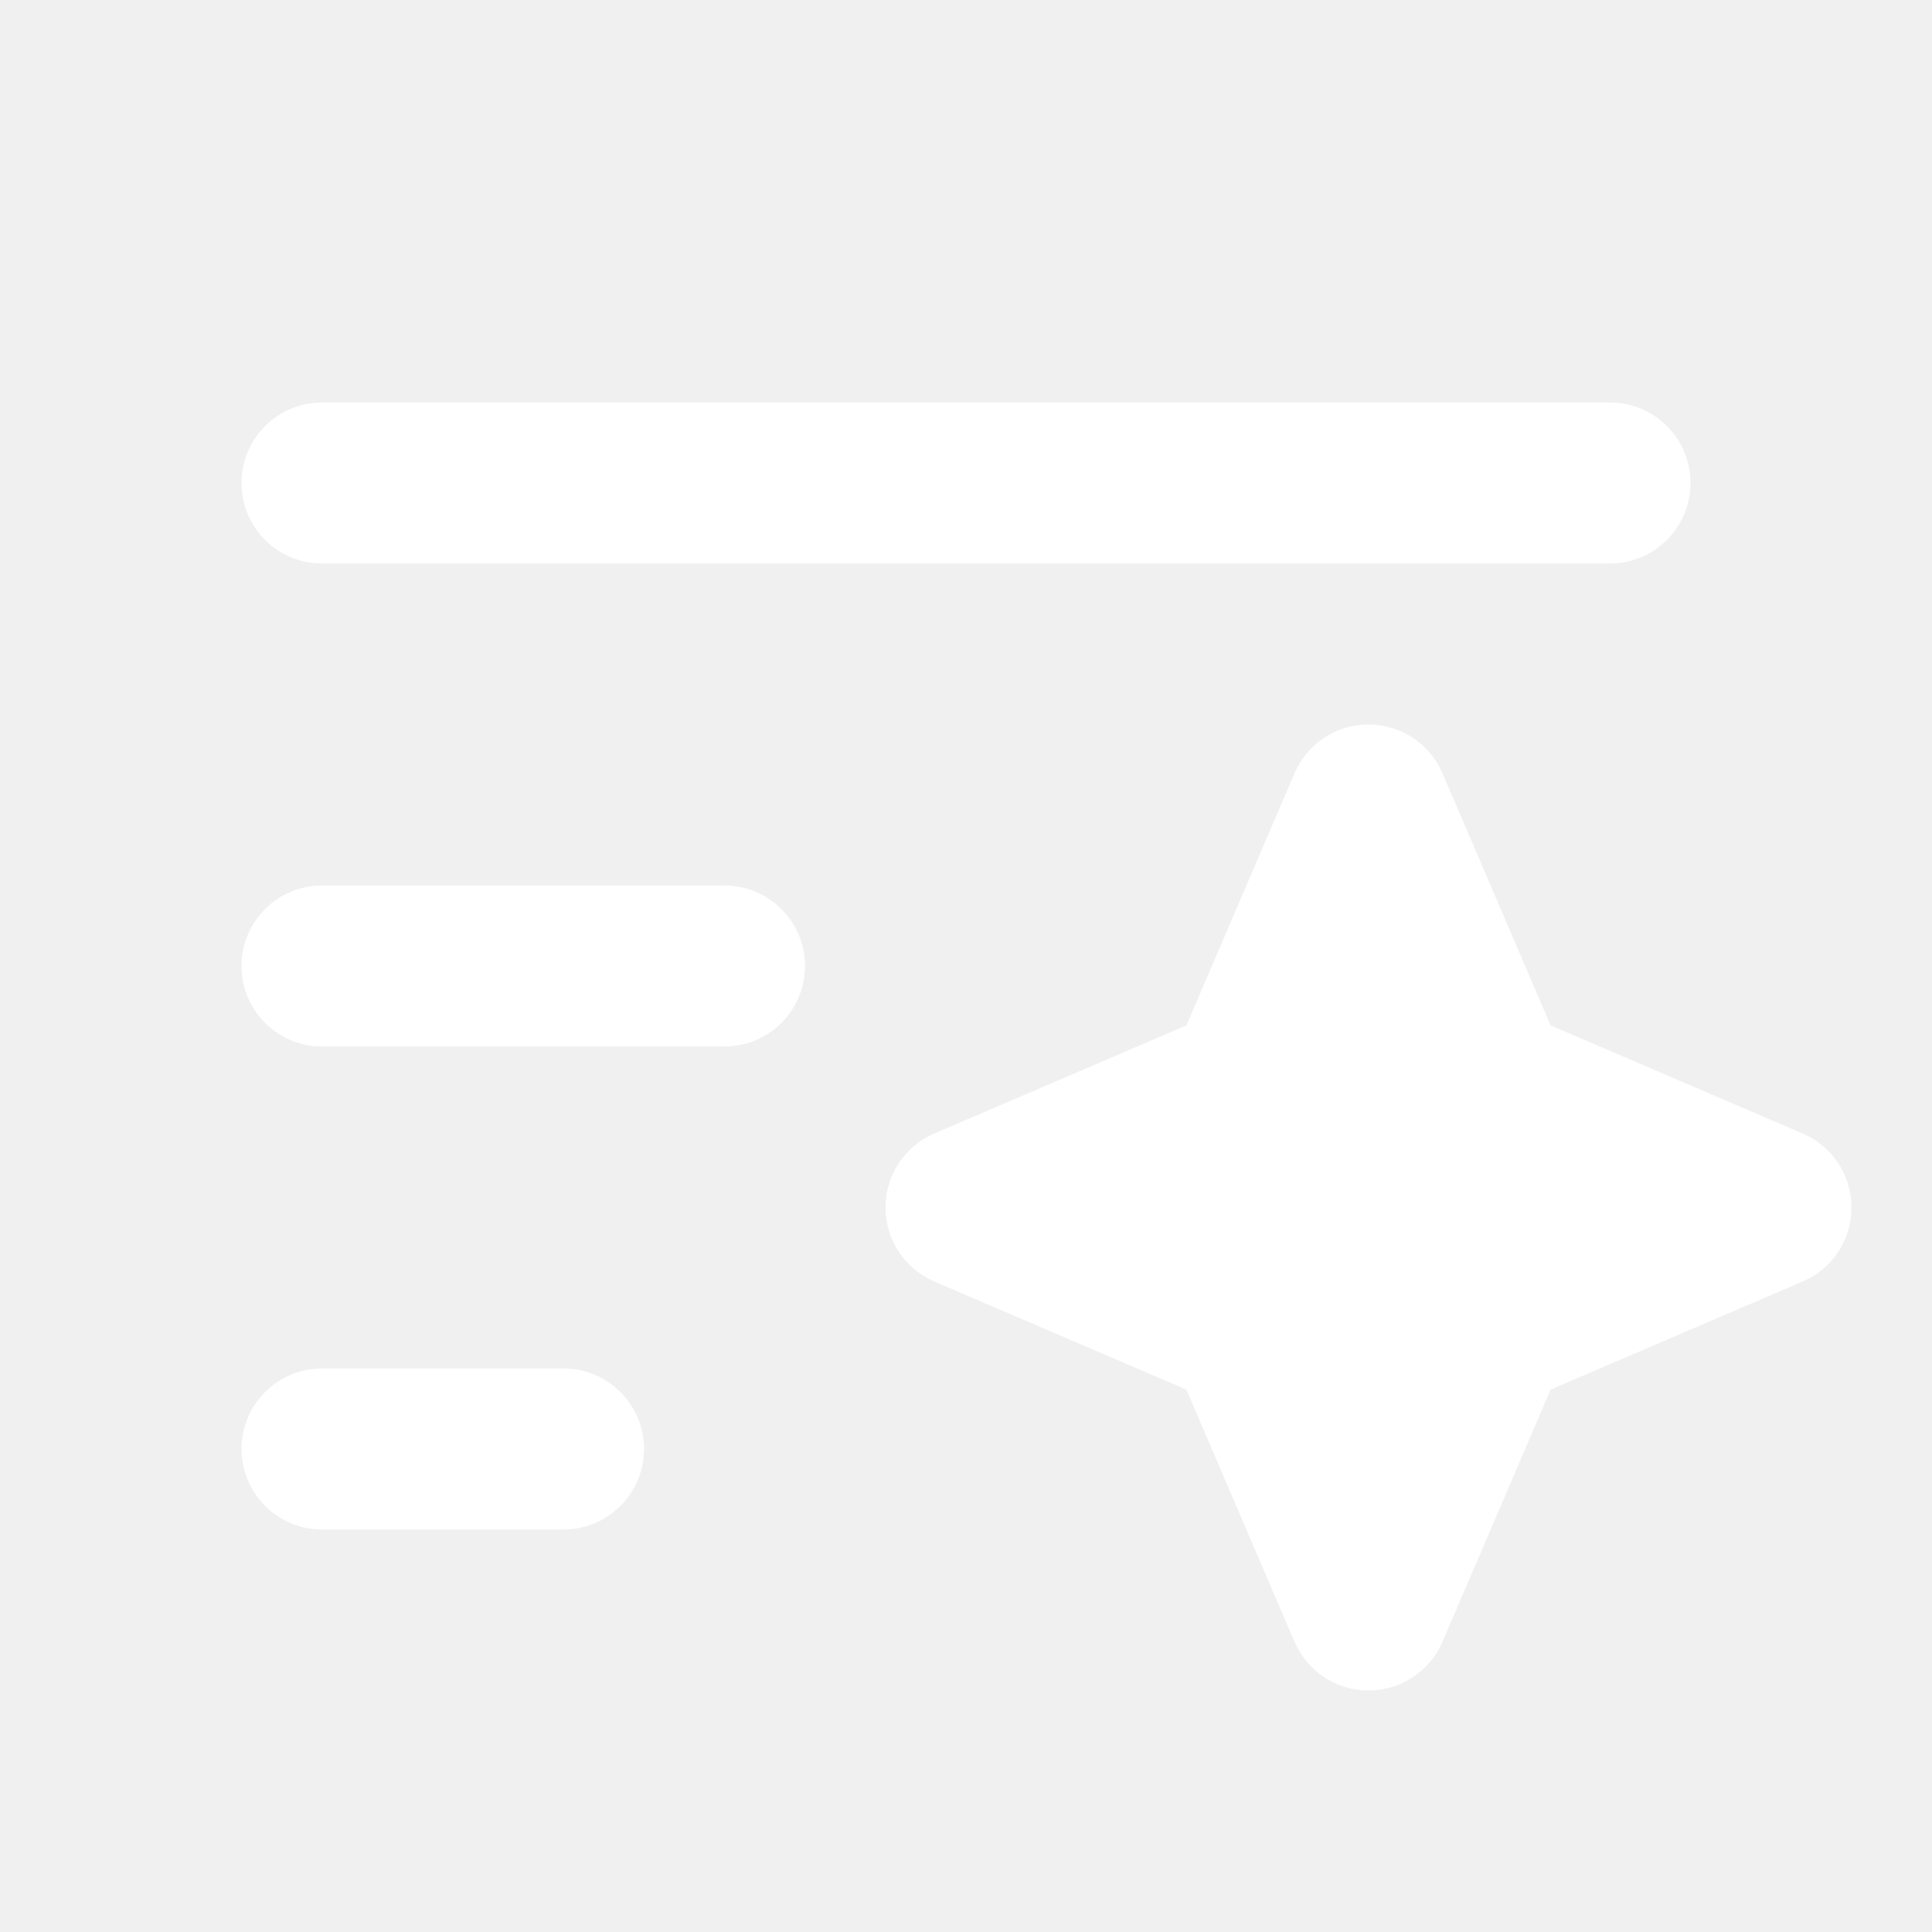
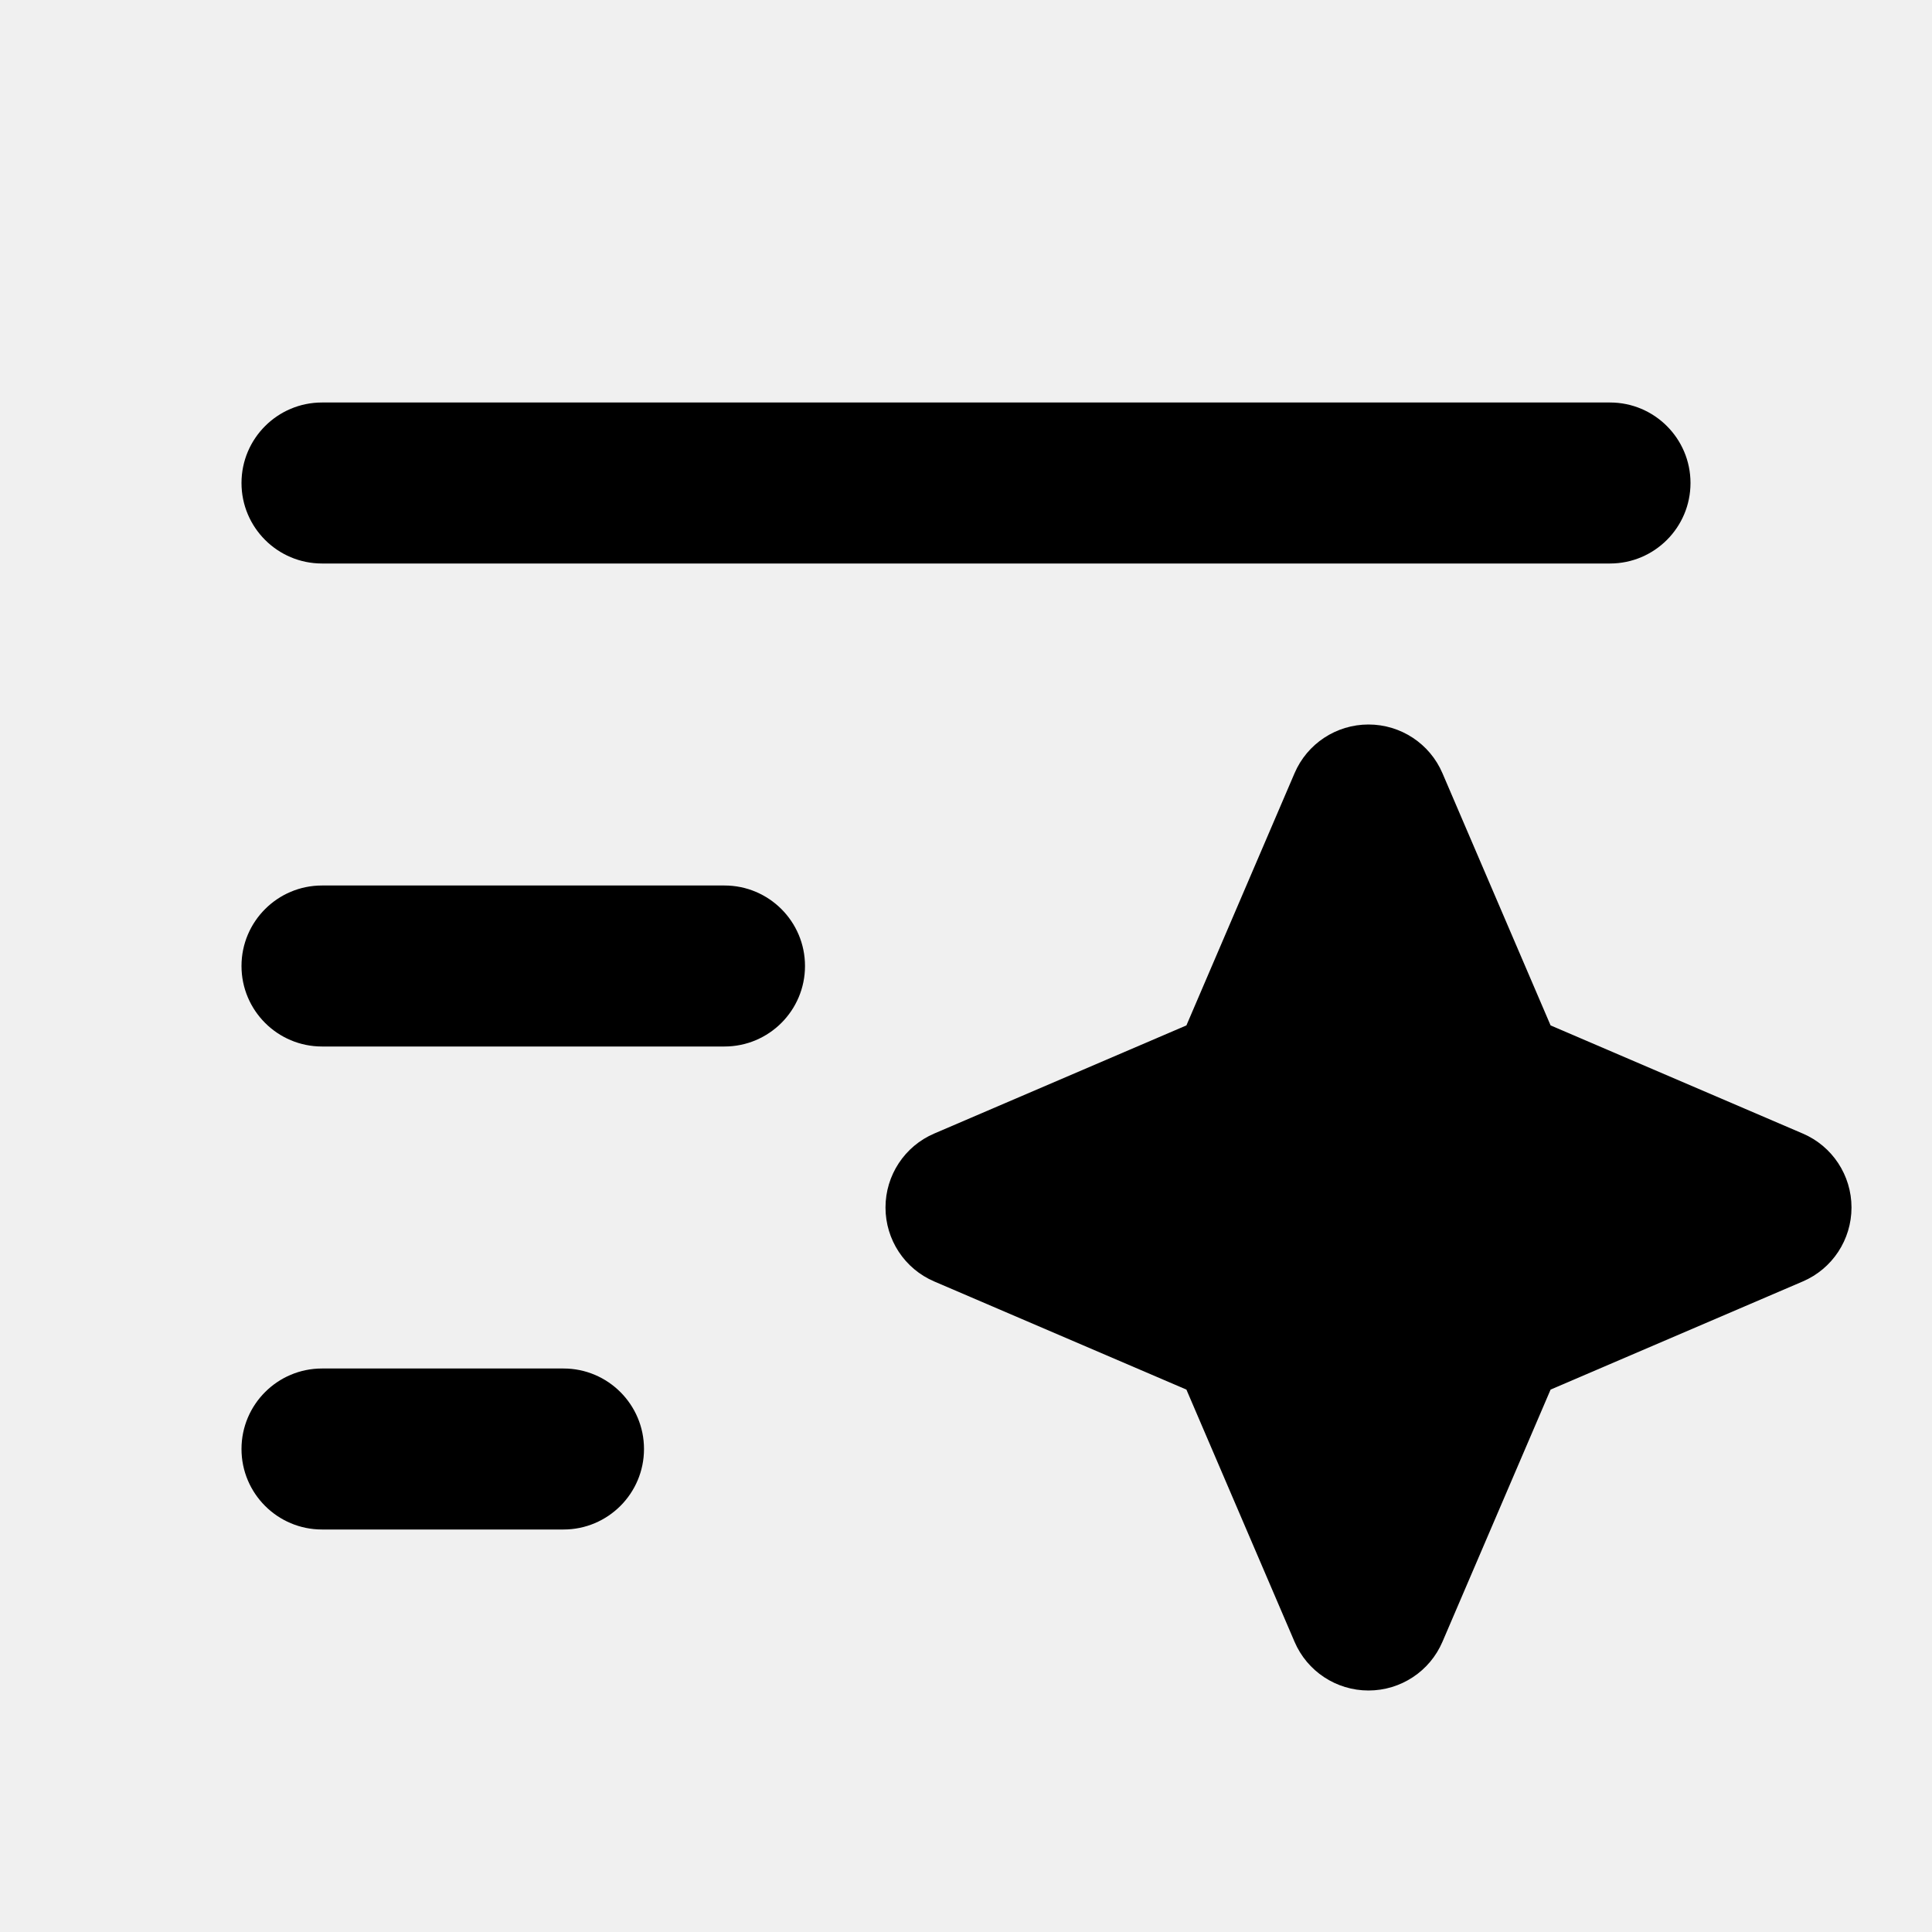
<svg xmlns="http://www.w3.org/2000/svg" width="24" height="24" viewBox="0 0 24 24" fill="none">
-   <path d="M4 5C3.448 5 3 5.448 3 6C3 6.552 3.448 7 4 7H20C20.552 7 21 6.552 21 6C21 5.448 20.552 5 20 5H4Z" fill="white" />
-   <path d="M17.919 9.606C17.762 9.238 17.4 9 17 9C16.6 9 16.238 9.238 16.081 9.606L14.738 12.738L11.606 14.081C11.238 14.238 11 14.6 11 15C11 15.4 11.238 15.762 11.606 15.919L14.738 17.262L16.081 20.394C16.238 20.762 16.6 21 17 21C17.4 21 17.762 20.762 17.919 20.394L19.262 17.262L22.394 15.919C22.762 15.762 23 15.4 23 15C23 14.6 22.762 14.238 22.394 14.081L19.262 12.738L17.919 9.606Z" fill="white" />
-   <path d="M4 11C3.448 11 3 11.448 3 12C3 12.552 3.448 13 4 13H9C9.552 13 10 12.552 10 12C10 11.448 9.552 11 9 11H4Z" fill="white" />
-   <path d="M4 17C3.448 17 3 17.448 3 18C3 18.552 3.448 19 4 19H7C7.552 19 8 18.552 8 18C8 17.448 7.552 17 7 17H4Z" fill="white" />
+   <path d="M4 5C3.448 5 3 5.448 3 6C3 6.552 3.448 7 4 7H20C20.552 7 21 6.552 21 6C21 5.448 20.552 5 20 5H4Z" fill="currentColor" />
+   <path d="M17.919 9.606C17.762 9.238 17.4 9 17 9C16.6 9 16.238 9.238 16.081 9.606L14.738 12.738L11.606 14.081C11.238 14.238 11 14.6 11 15C11 15.4 11.238 15.762 11.606 15.919L14.738 17.262L16.081 20.394C16.238 20.762 16.6 21 17 21C17.4 21 17.762 20.762 17.919 20.394L19.262 17.262L22.394 15.919C22.762 15.762 23 15.4 23 15C23 14.6 22.762 14.238 22.394 14.081L19.262 12.738L17.919 9.606Z" fill="currentColor" />
+   <path d="M4 11C3.448 11 3 11.448 3 12C3 12.552 3.448 13 4 13H9C9.552 13 10 12.552 10 12C10 11.448 9.552 11 9 11H4Z" fill="currentColor" />
+   <path d="M4 17C3.448 17 3 17.448 3 18C3 18.552 3.448 19 4 19H7C7.552 19 8 18.552 8 18C8 17.448 7.552 17 7 17H4Z" fill="currentColor" />
</svg>
